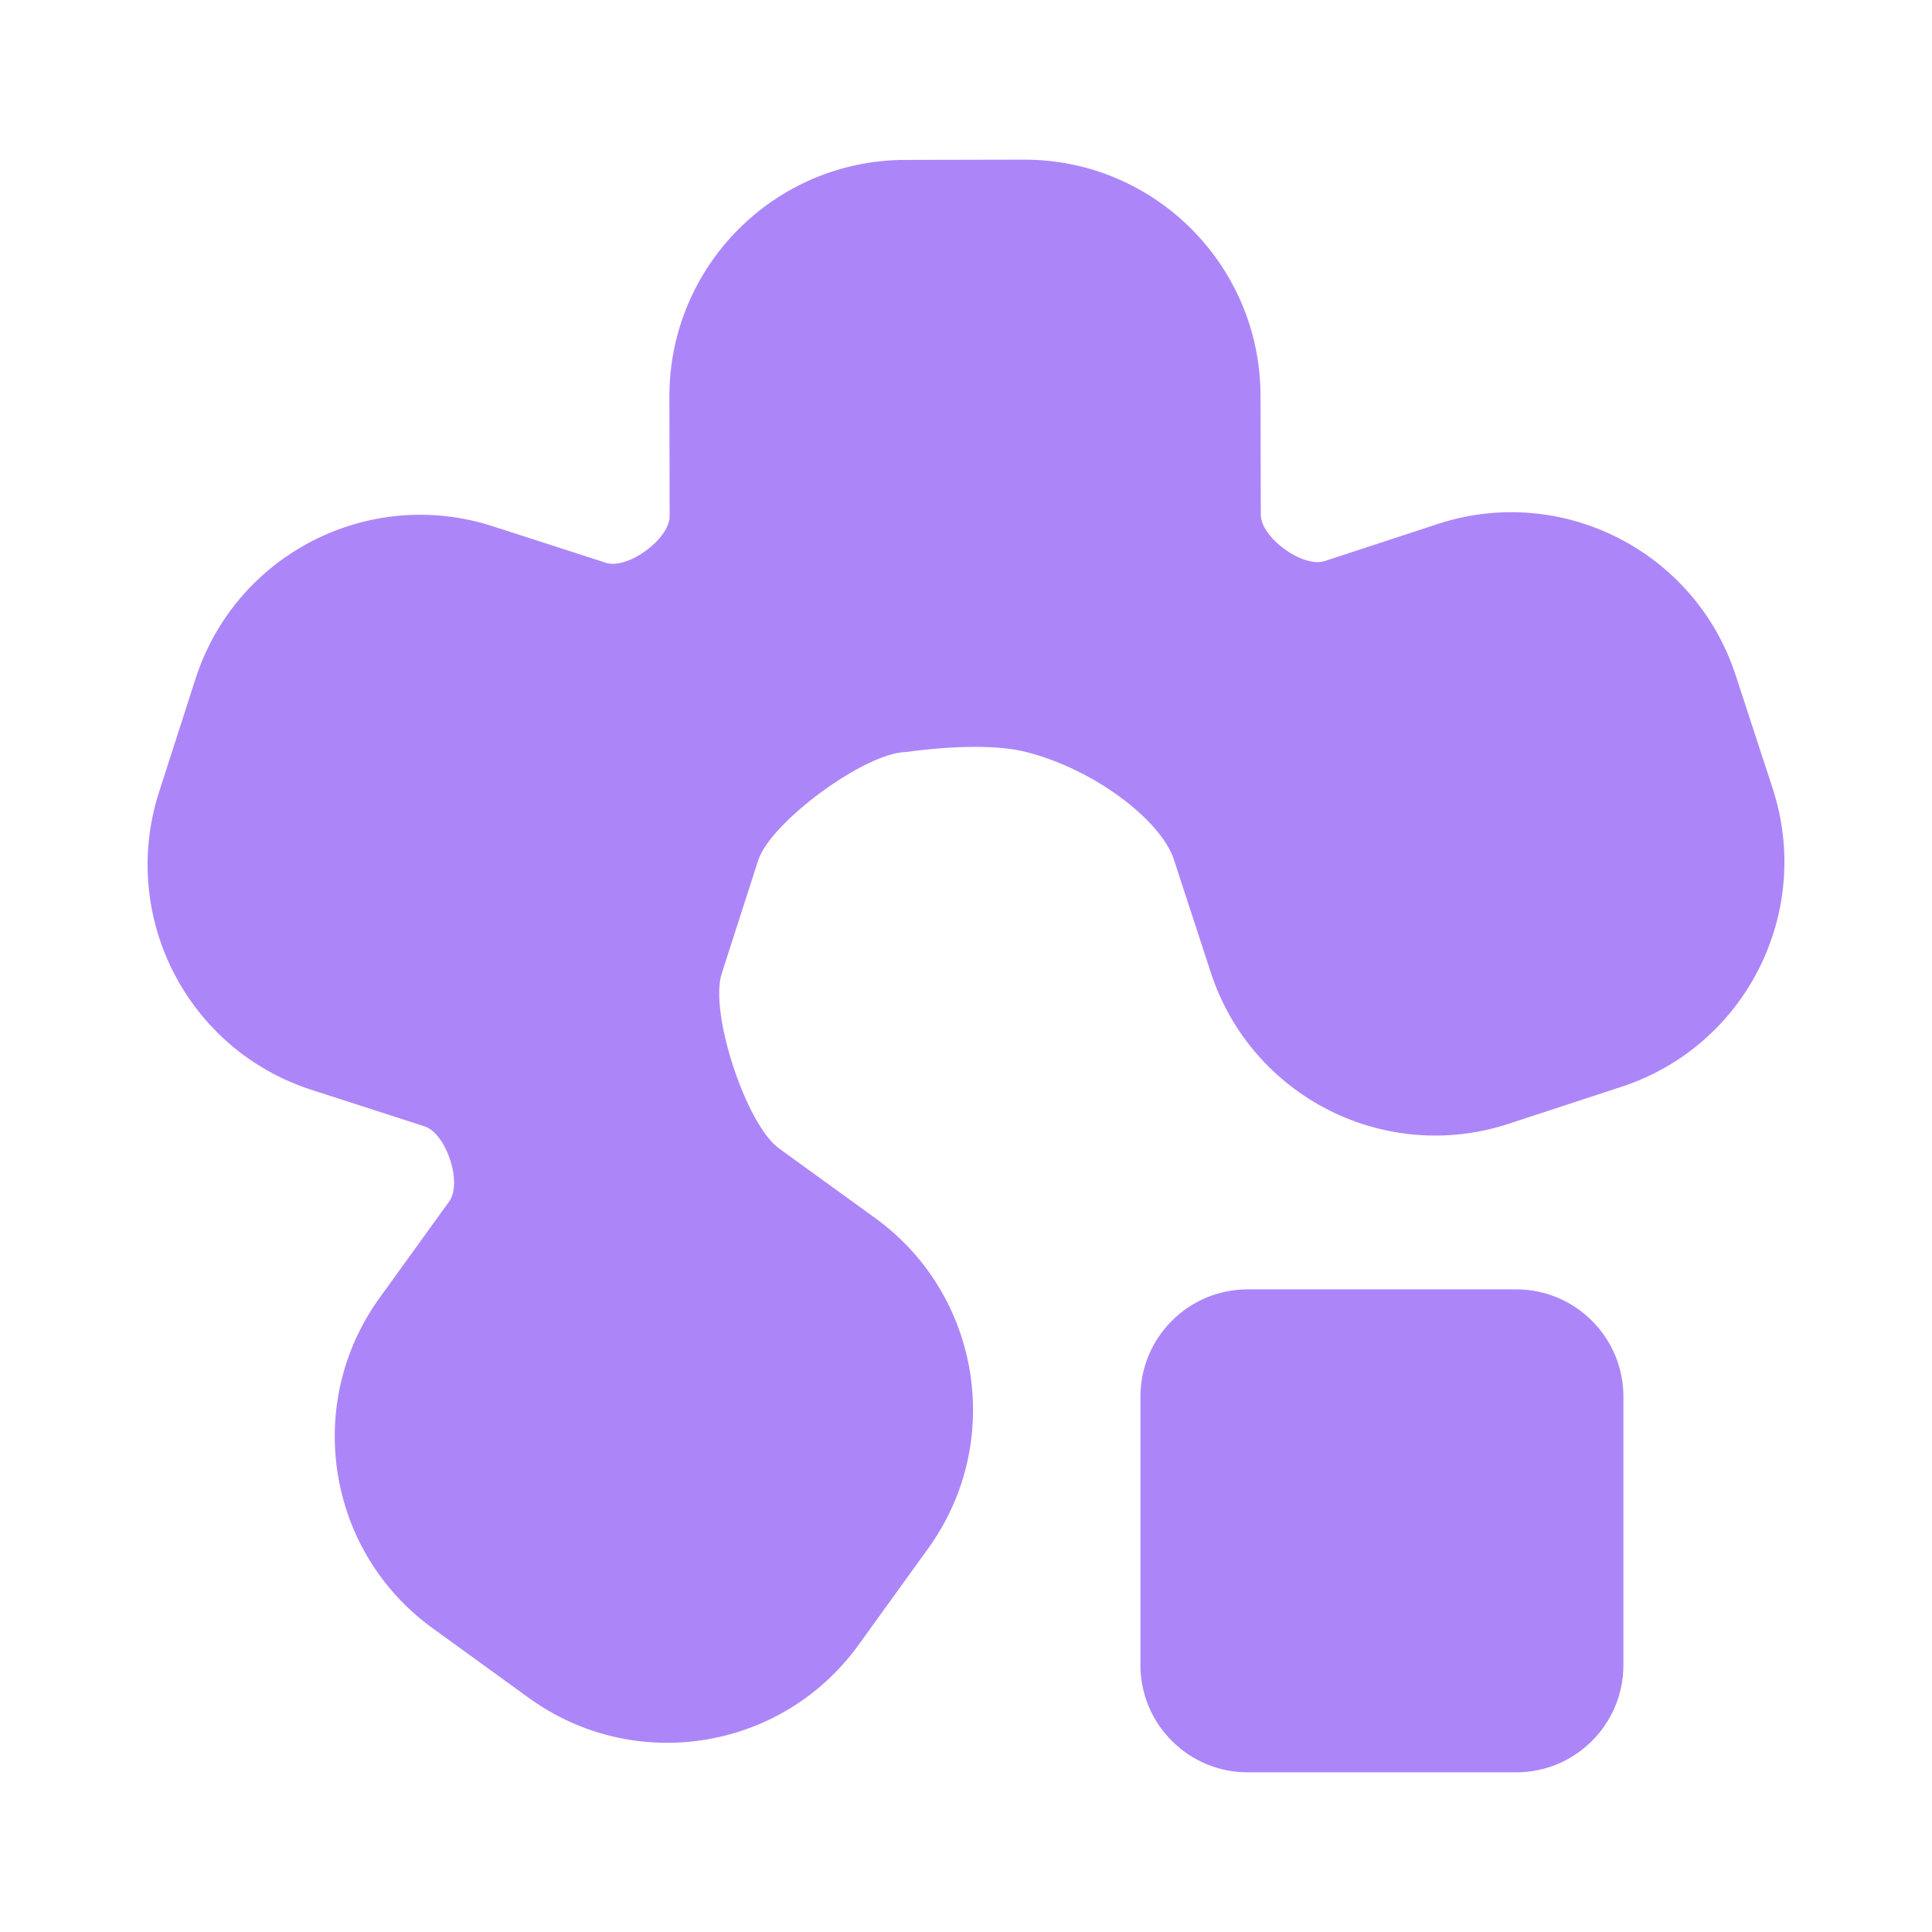
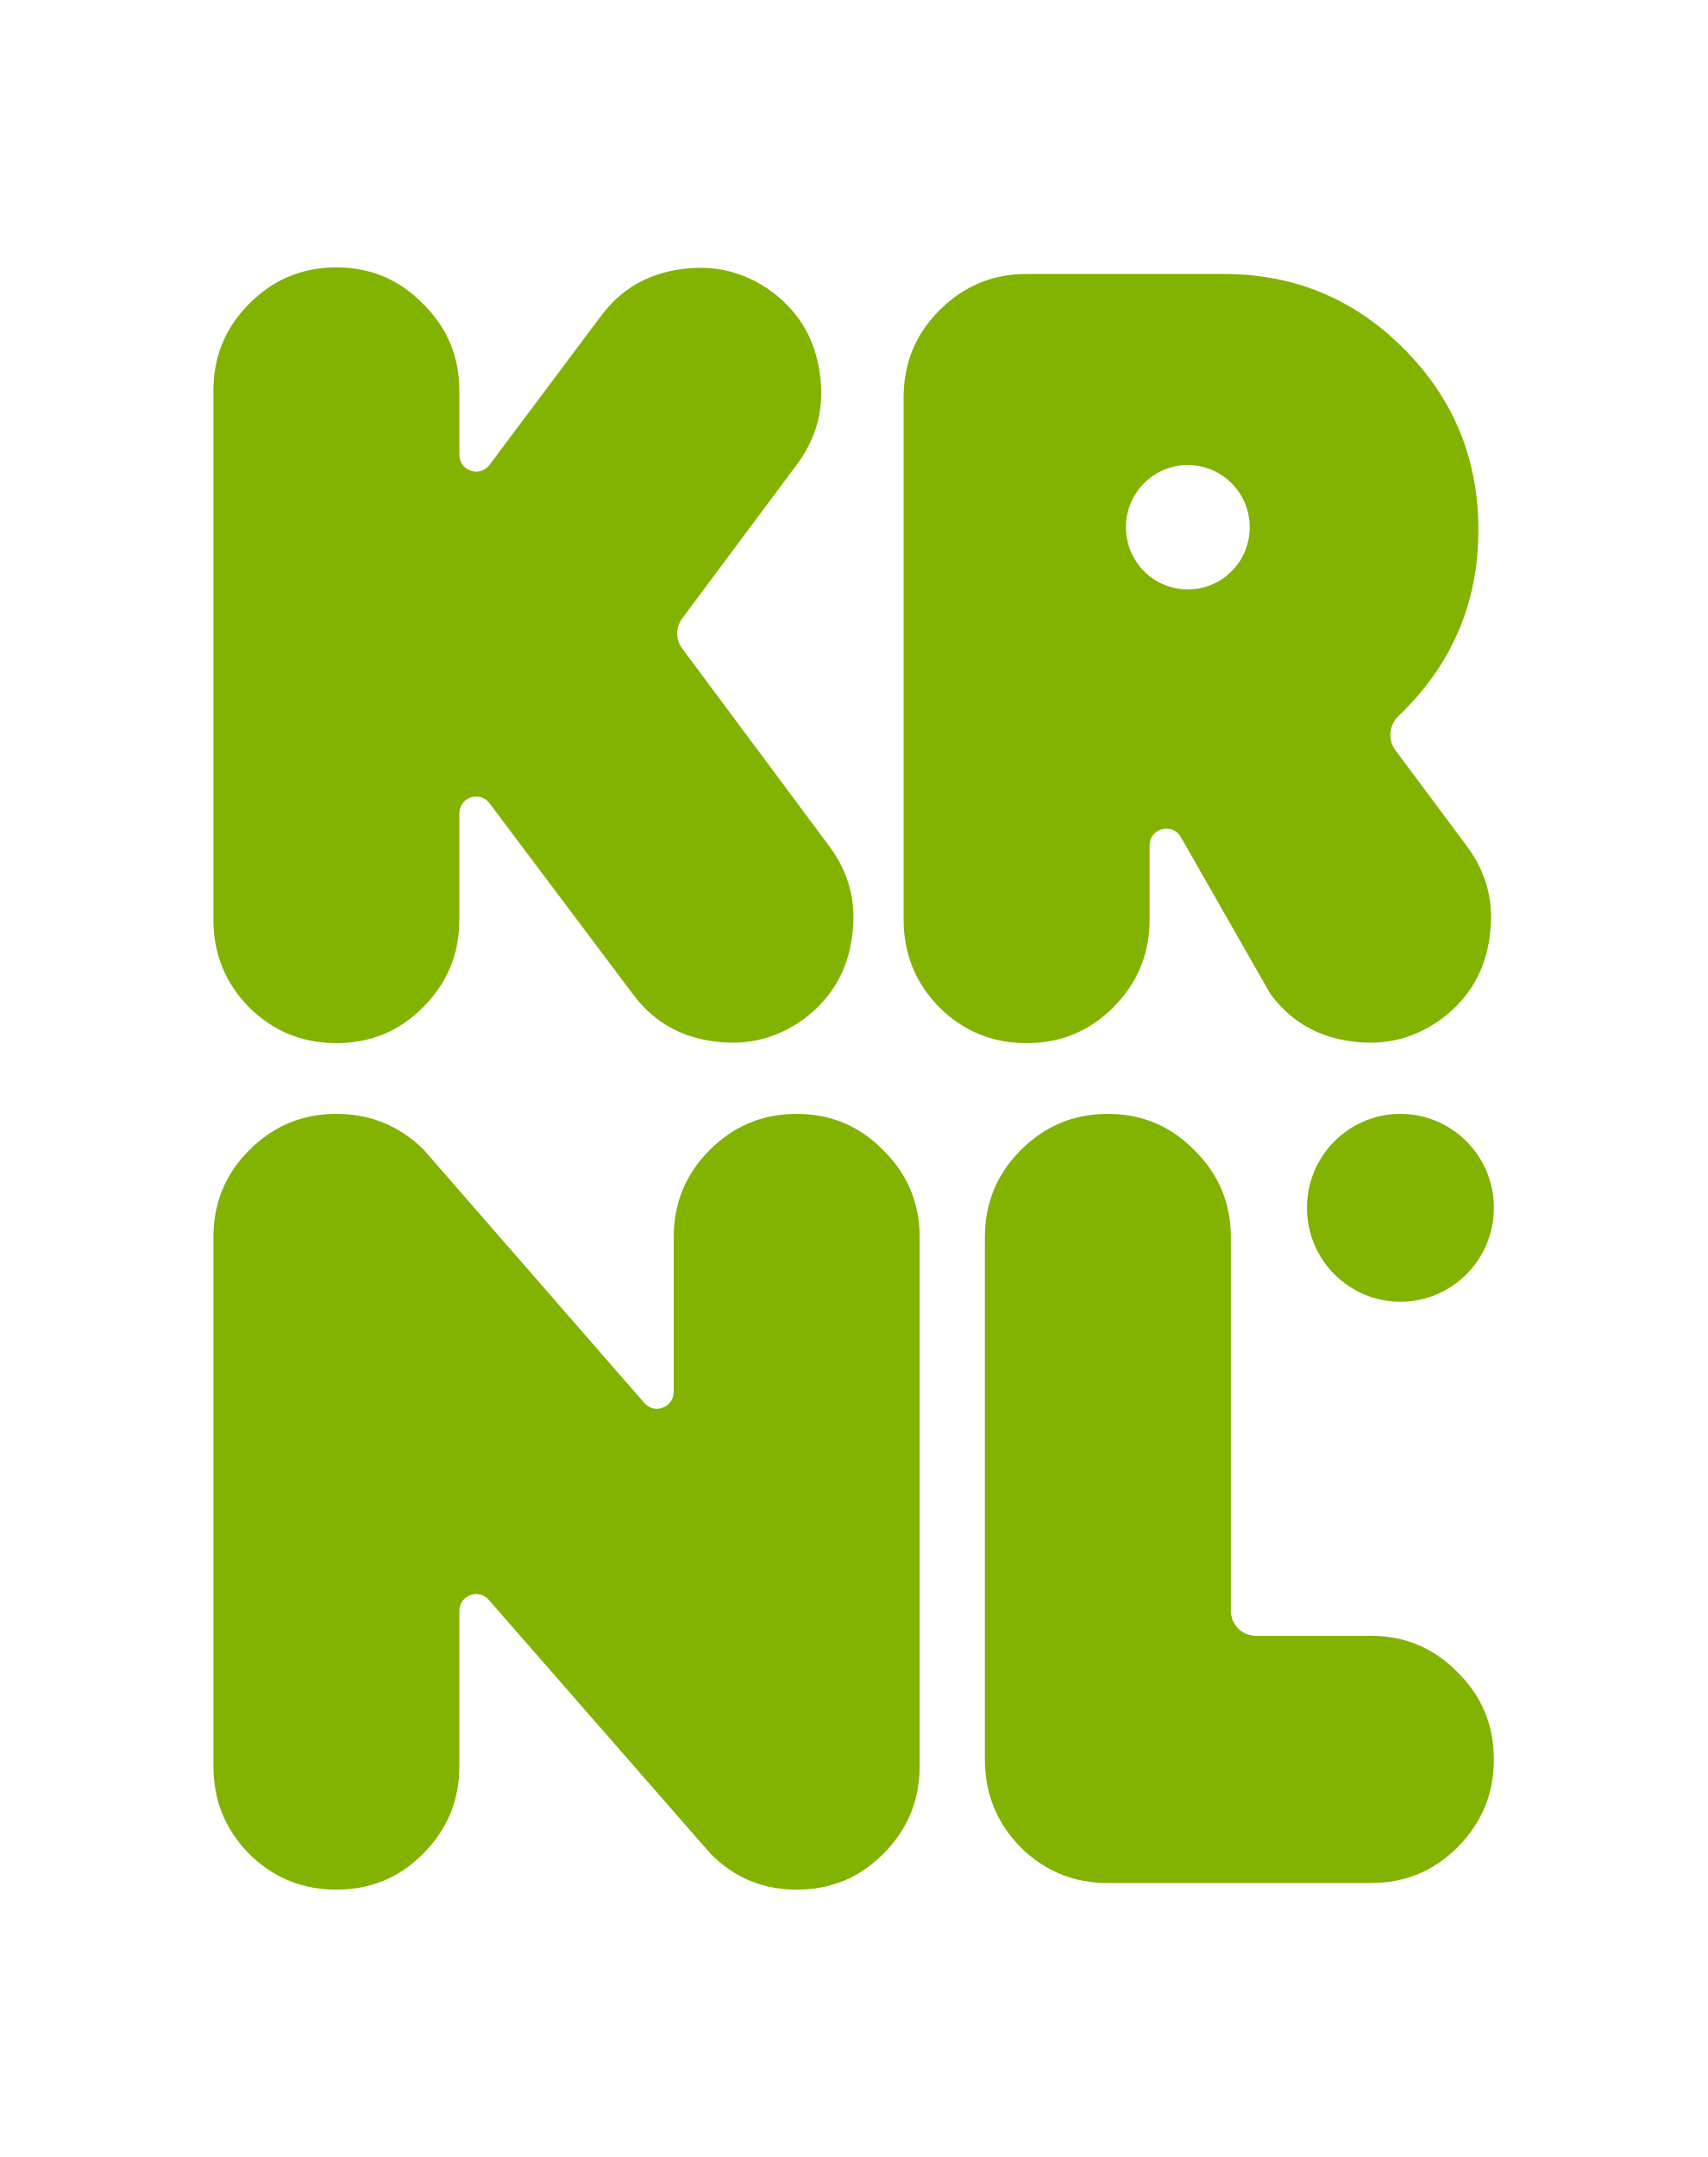
- <svg xmlns="http://www.w3.org/2000/svg" width="160" height="160" viewBox="0 0 160 160" fill="none">
-   <path d="M84.79 13.221L74.947 13.243C64.146 13.268 55.41 22.058 55.435 32.876L55.457 42.736C55.462 44.64 51.983 47.19 50.174 46.606L40.805 43.581C30.526 40.261 19.506 45.916 16.192 56.213L13.171 65.597C9.857 75.894 15.503 86.932 25.783 90.251L35.151 93.277C36.961 93.861 38.315 97.954 37.201 99.497L31.433 107.487C25.104 116.254 27.069 128.499 35.821 134.838L43.798 140.616C52.55 146.955 64.776 144.987 71.104 136.22L76.872 128.23C83.201 119.464 81.236 107.218 72.484 100.879L64.507 95.102C61.786 93.131 58.735 83.845 59.765 80.644L62.786 71.26C63.815 68.063 71.704 62.288 75.058 62.28C75.058 62.28 81.17 61.333 84.901 62.258C90.661 63.685 96.168 67.977 97.213 71.175L100.276 80.545C103.637 90.826 114.682 96.432 124.947 93.065L134.302 89.997C144.566 86.631 150.162 75.567 146.802 65.286L143.739 55.916C140.378 45.635 129.332 40.029 119.068 43.395L109.713 46.463C107.904 47.057 104.418 44.531 104.413 42.625L104.391 32.765C104.367 21.947 95.591 13.197 84.79 13.221Z" fill="#AC86F9" />
-   <path d="M94.445 115.668C94.445 110.759 98.424 106.779 103.333 106.779H125.556C130.465 106.779 134.444 110.759 134.444 115.668V137.89C134.444 142.799 130.465 146.779 125.556 146.779H103.333C98.424 146.779 94.445 142.799 94.445 137.89V115.668Z" fill="#AC86F9" />
+ <svg xmlns="http://www.w3.org/2000/svg" width="76" height="96" viewBox="-12 -12 100 120" fill="none">
+   <path d="M34.664 50.072C36.536 50.072 38.131 50.693 39.473 51.945L39.737 52.204L39.743 52.21C41.162 53.611 41.867 55.302 41.867 57.31V88.262C41.867 90.27 41.162 91.975 39.74 93.403C38.346 94.804 36.663 95.5 34.664 95.5C32.672 95.5 30.994 94.797 29.602 93.379L16.625 78.527L16.507 78.412C15.889 77.896 14.906 78.331 14.906 79.176V88.262C14.906 90.27 14.201 91.975 12.779 93.403C11.385 94.804 9.703 95.5 7.703 95.5C5.828 95.5 4.219 94.888 2.854 93.655L2.585 93.4C1.192 91.974 0.5 90.27 0.5 88.262V57.31L0.508 56.937C0.589 55.089 1.281 53.52 2.588 52.207C4.01 50.779 5.706 50.072 7.703 50.072C9.698 50.072 11.391 50.766 12.81 52.163L25.741 67.002C26.341 67.691 27.461 67.257 27.461 66.355V57.31C27.461 55.299 28.155 53.608 29.55 52.207C30.972 50.779 32.667 50.072 34.664 50.072ZM52.891 50.072C54.763 50.072 56.358 50.693 57.699 51.945L57.964 52.204L57.97 52.21C59.389 53.611 60.094 55.302 60.094 57.31V79.17C60.094 79.978 60.746 80.637 61.556 80.637H68.297C70.294 80.637 71.975 81.344 73.37 82.769L73.376 82.775C74.795 84.177 75.5 85.867 75.5 87.875C75.5 89.883 74.795 91.588 73.373 93.017C71.979 94.417 70.296 95.113 68.297 95.113H52.891C50.894 95.113 49.198 94.419 47.778 93.019H47.779C46.382 91.592 45.688 89.886 45.688 87.875V57.31C45.688 55.299 46.382 53.608 47.776 52.207C49.198 50.779 50.894 50.072 52.891 50.072ZM70.026 50.072C73.047 50.072 75.5 52.532 75.5 55.572C75.5 58.612 73.047 61.073 70.026 61.073C67.005 61.073 64.553 58.612 64.553 55.572C64.553 52.532 67.006 50.072 70.026 50.072ZM7.703 0.5C9.7 0.5 11.381 1.207 12.776 2.632V2.633L12.783 2.639C14.202 4.04 14.906 5.73 14.906 7.738V11.476C14.906 12.414 16.102 12.828 16.672 12.066L23.163 3.396L23.165 3.393C24.343 1.799 25.903 0.877 27.875 0.611H27.881C29.852 0.322 31.631 0.763 33.243 1.945H33.244C34.833 3.154 35.753 4.737 36.018 6.721V6.727C36.306 8.71 35.853 10.485 34.65 12.08L34.648 12.082L27.955 21.059C27.567 21.579 27.567 22.295 27.955 22.816L36.535 34.346L36.537 34.349C37.74 35.944 38.194 37.718 37.905 39.701V39.707C37.64 41.69 36.72 43.273 35.132 44.481C33.519 45.664 31.741 46.107 29.769 45.817L29.763 45.816L29.398 45.759C27.597 45.433 26.156 44.53 25.052 43.036L25.05 43.033L16.671 31.88L16.557 31.752C15.956 31.175 14.906 31.592 14.906 32.472V38.69C14.906 40.699 14.201 42.404 12.779 43.832C11.385 45.232 9.703 45.928 7.703 45.928C5.703 45.928 4.006 45.231 2.585 43.828H2.584C1.191 42.402 0.5 40.698 0.5 38.69V7.738L0.508 7.365C0.589 5.517 1.281 3.949 2.588 2.636C3.921 1.297 5.495 0.591 7.332 0.508L7.703 0.5ZM48.131 0.887H59.685C63.815 0.887 67.321 2.343 70.231 5.267C73.142 8.19 74.592 11.713 74.592 15.863C74.592 20.013 73.142 23.537 70.231 26.46C70.126 26.566 70.02 26.669 69.915 26.77C69.375 27.285 69.261 28.143 69.728 28.77L73.883 34.347L73.884 34.349C75.087 35.944 75.541 37.718 75.252 39.701L75.251 39.707C74.986 41.69 74.067 43.273 72.478 44.481C70.866 45.664 69.088 46.107 67.115 45.817L67.109 45.816C65.146 45.552 63.592 44.637 62.416 43.058L57.166 33.863C56.663 32.983 55.334 33.351 55.334 34.352V38.69C55.334 40.699 54.63 42.404 53.208 43.832C51.814 45.233 50.13 45.928 48.131 45.928C46.131 45.928 44.434 45.231 43.013 43.828C41.62 42.402 40.928 40.698 40.928 38.69V8.125C40.928 6.114 41.622 4.423 43.017 3.022C44.438 1.594 46.134 0.887 48.131 0.887ZM57.574 12.074C55.569 12.074 53.948 13.708 53.948 15.718C53.948 17.727 55.569 19.361 57.574 19.361C59.58 19.361 61.2 17.727 61.2 15.718C61.2 13.708 59.579 12.074 57.574 12.074Z" fill="#81B300" />
</svg>
